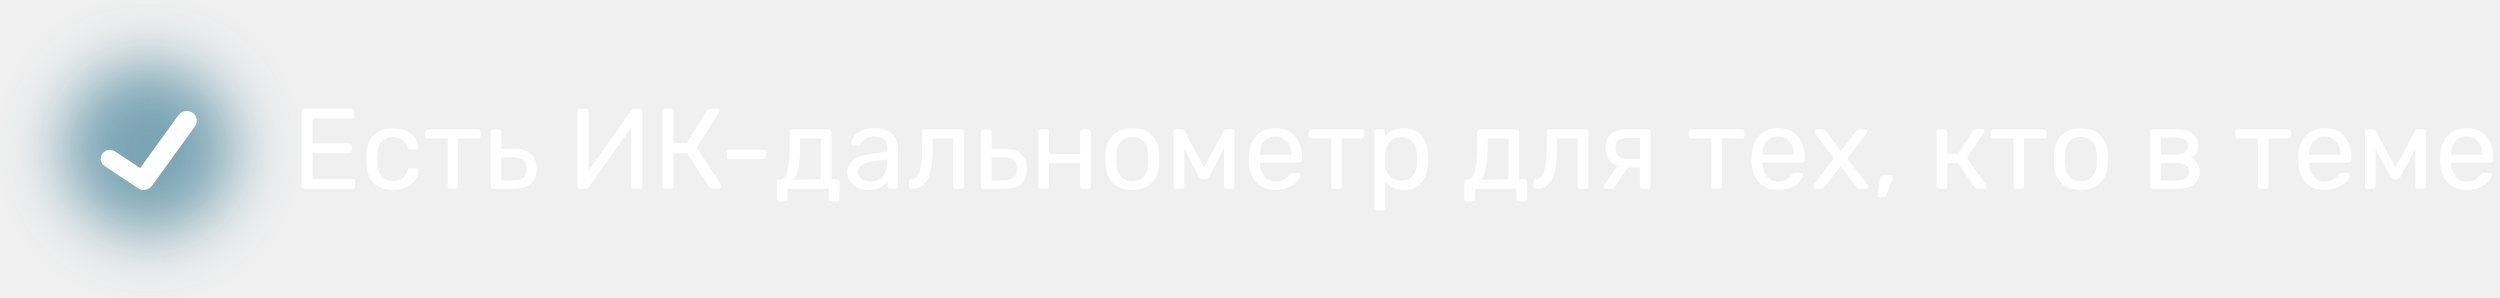
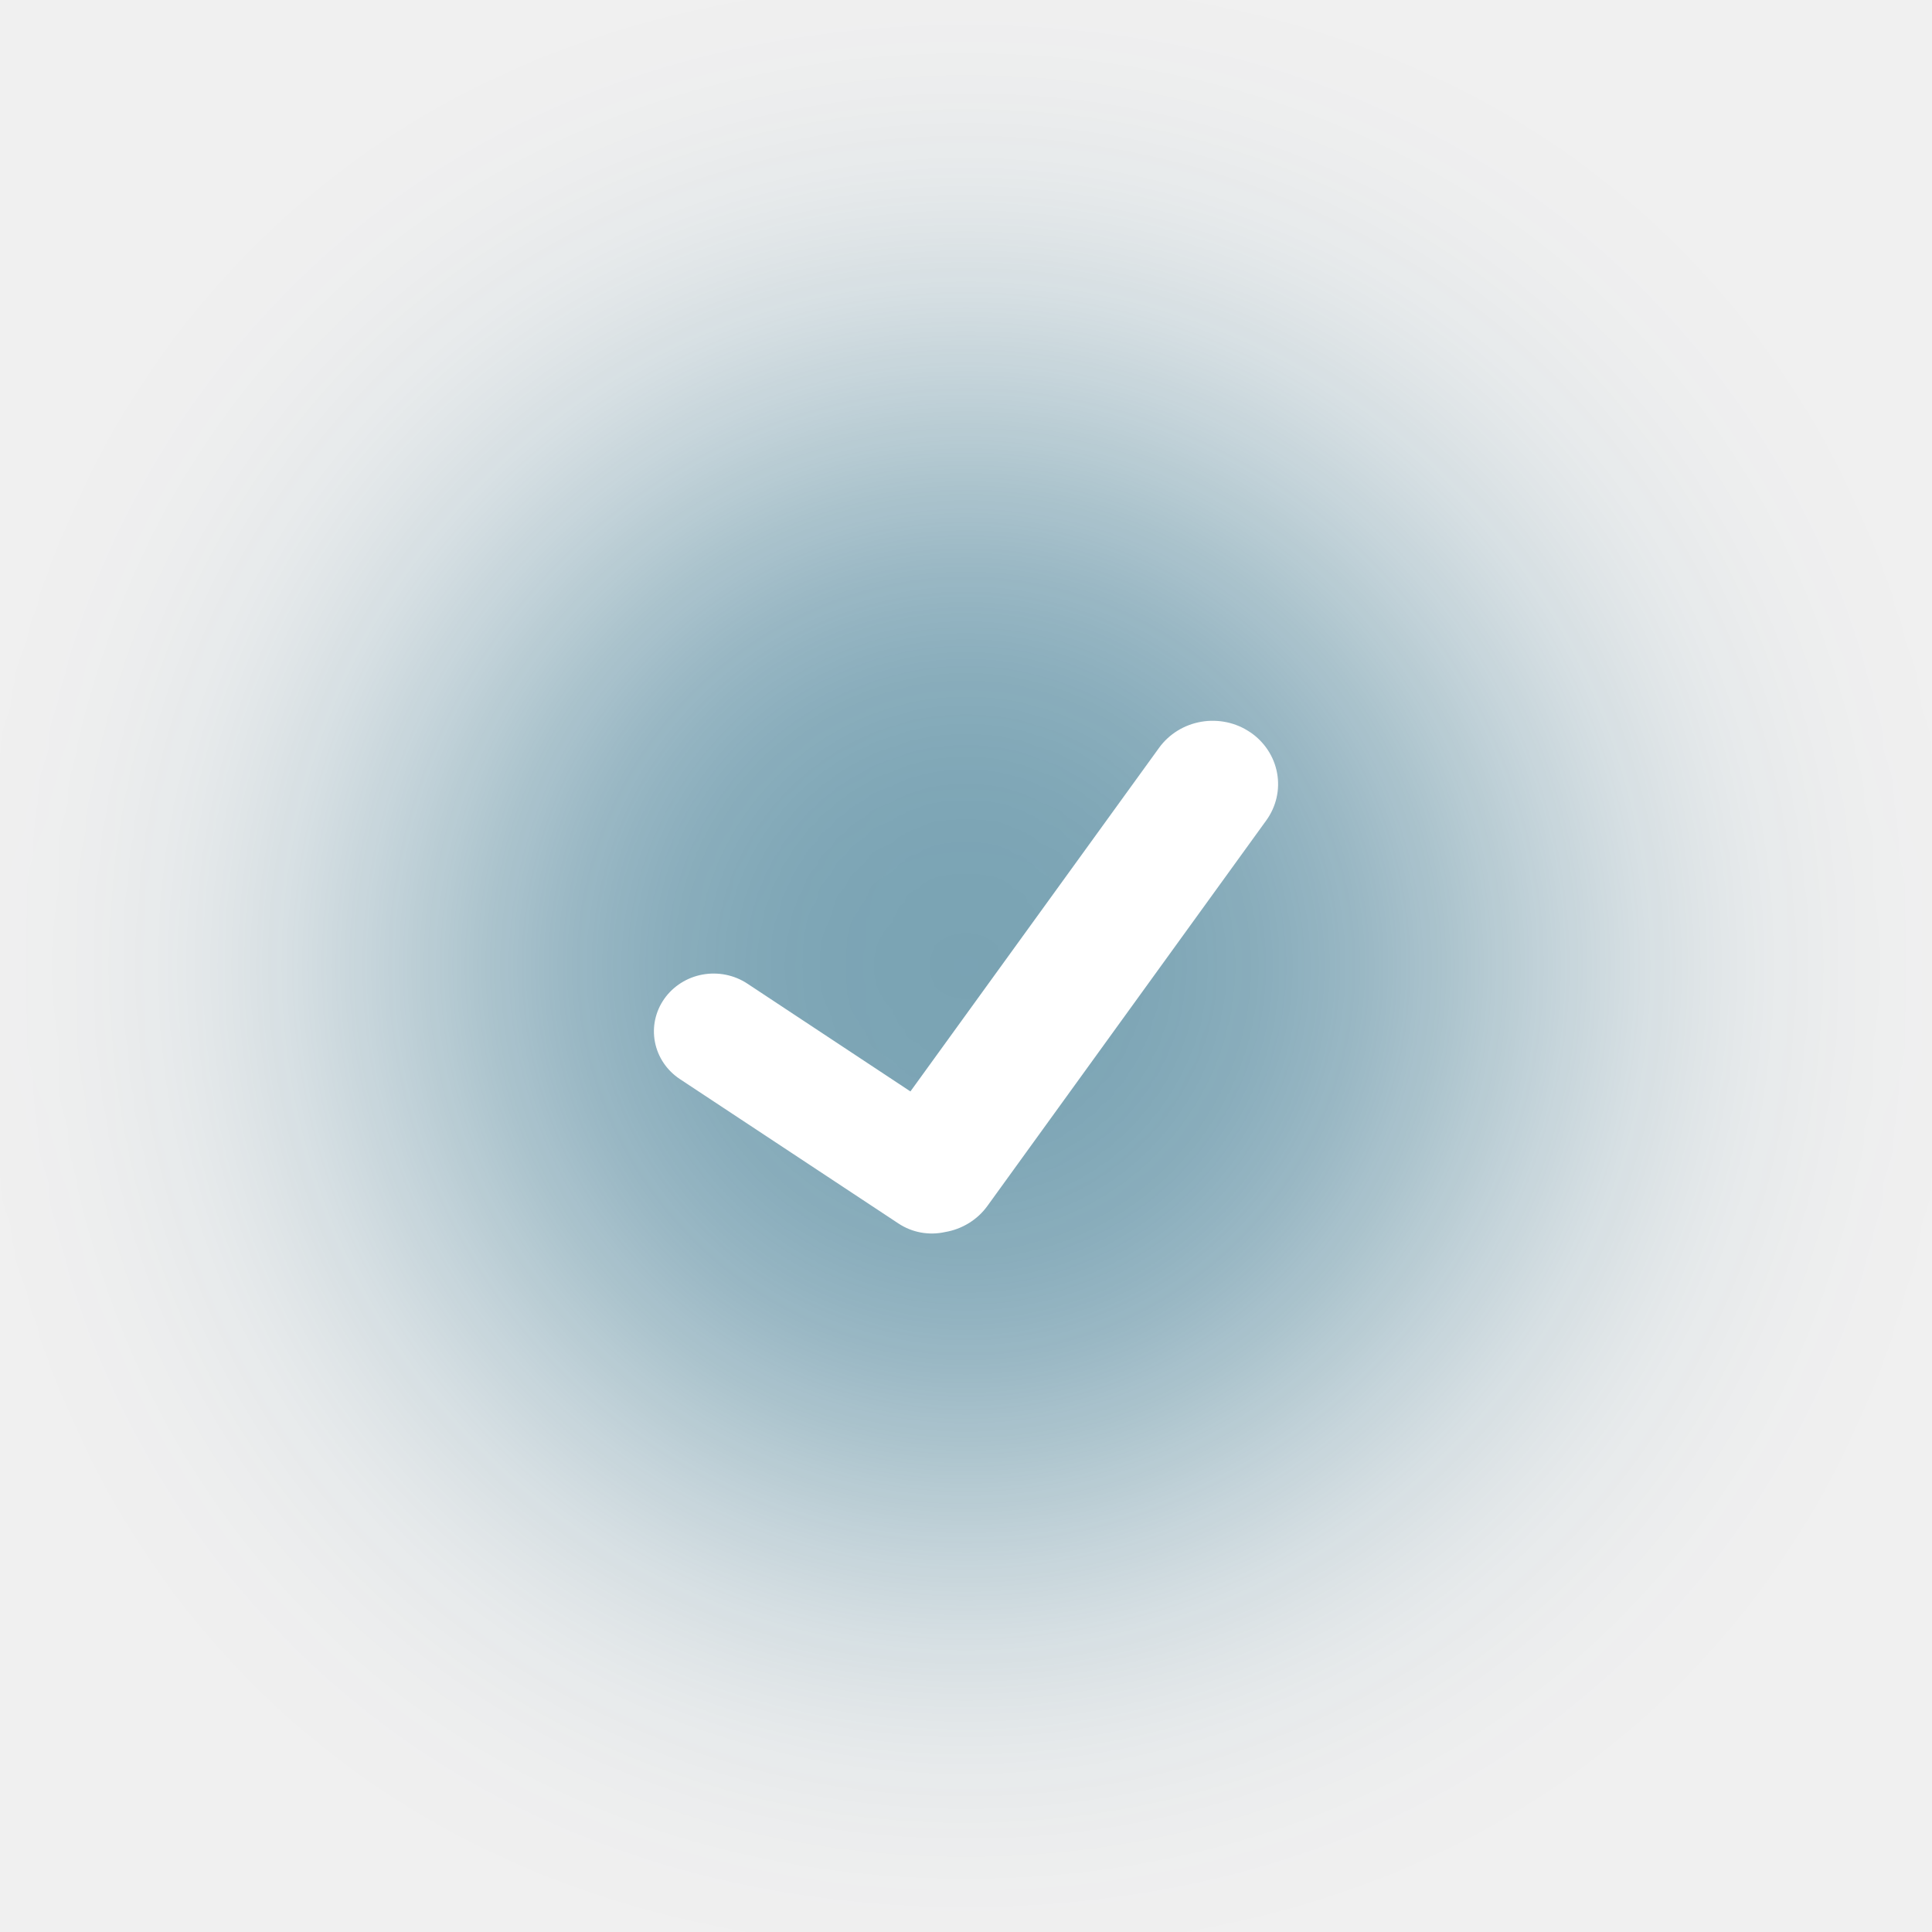
- <svg xmlns="http://www.w3.org/2000/svg" width="437" height="52" viewBox="0 0 437 52" fill="none">
-   <path d="M53.2 33C53.067 33 52.953 32.96 52.86 32.88C52.78 32.787 52.74 32.673 52.74 32.54V19.48C52.74 19.333 52.78 19.22 52.86 19.14C52.953 19.047 53.067 19 53.2 19H61.46C61.593 19 61.7 19.047 61.78 19.14C61.873 19.22 61.92 19.333 61.92 19.48V20.24C61.92 20.373 61.88 20.487 61.8 20.58C61.72 20.66 61.607 20.7 61.46 20.7H54.66V25.08H61.02C61.153 25.08 61.26 25.127 61.34 25.22C61.433 25.3 61.48 25.413 61.48 25.56V26.3C61.48 26.433 61.433 26.547 61.34 26.64C61.26 26.72 61.153 26.76 61.02 26.76H54.66V31.3H61.62C61.767 31.3 61.88 31.34 61.96 31.42C62.04 31.5 62.08 31.613 62.08 31.76V32.54C62.08 32.673 62.033 32.787 61.94 32.88C61.86 32.96 61.753 33 61.62 33H53.2ZM68.692 33.2C67.265 33.2 66.145 32.8 65.332 32C64.532 31.187 64.105 30.053 64.052 28.6L64.032 27.8L64.052 27C64.105 25.547 64.532 24.42 65.332 23.62C66.145 22.807 67.265 22.4 68.692 22.4C69.652 22.4 70.465 22.573 71.132 22.92C71.798 23.267 72.292 23.693 72.612 24.2C72.945 24.707 73.125 25.213 73.152 25.72C73.165 25.853 73.125 25.96 73.032 26.04C72.938 26.12 72.825 26.16 72.692 26.16H71.732C71.598 26.16 71.498 26.133 71.432 26.08C71.365 26.027 71.298 25.92 71.232 25.76C71.005 25.12 70.685 24.667 70.272 24.4C69.858 24.12 69.338 23.98 68.712 23.98C67.885 23.98 67.225 24.24 66.732 24.76C66.252 25.267 65.992 26.047 65.952 27.1L65.932 27.82L65.952 28.5C65.992 29.567 66.252 30.353 66.732 30.86C67.212 31.367 67.872 31.62 68.712 31.62C69.338 31.62 69.858 31.487 70.272 31.22C70.685 30.94 71.005 30.48 71.232 29.84C71.298 29.68 71.365 29.573 71.432 29.52C71.498 29.453 71.598 29.42 71.732 29.42H72.692C72.825 29.42 72.938 29.467 73.032 29.56C73.125 29.64 73.165 29.747 73.152 29.88C73.125 30.373 72.945 30.88 72.612 31.4C72.292 31.907 71.798 32.333 71.132 32.68C70.478 33.027 69.665 33.2 68.692 33.2ZM78.707 33C78.573 33 78.46 32.96 78.367 32.88C78.287 32.787 78.247 32.673 78.247 32.54V24.2H74.767C74.633 24.2 74.52 24.16 74.427 24.08C74.347 23.987 74.307 23.873 74.307 23.74V23.06C74.307 22.927 74.347 22.82 74.427 22.74C74.52 22.647 74.633 22.6 74.767 22.6H83.567C83.7 22.6 83.807 22.647 83.887 22.74C83.98 22.82 84.027 22.927 84.027 23.06V23.74C84.027 23.873 83.98 23.987 83.887 24.08C83.807 24.16 83.7 24.2 83.567 24.2H80.087V32.54C80.087 32.673 80.047 32.787 79.967 32.88C79.887 32.96 79.78 33 79.647 33H78.707ZM86.221 33C86.088 33 85.975 32.96 85.881 32.88C85.801 32.787 85.761 32.673 85.761 32.54V23.06C85.761 22.927 85.801 22.82 85.881 22.74C85.975 22.647 86.088 22.6 86.221 22.6H87.181C87.315 22.6 87.421 22.647 87.501 22.74C87.595 22.82 87.641 22.927 87.641 23.06V26H89.881C91.201 26 92.181 26.313 92.821 26.94C93.475 27.553 93.801 28.427 93.801 29.56C93.801 30.733 93.455 31.6 92.761 32.16C92.081 32.72 91.041 33 89.641 33H86.221ZM89.721 31.5C90.535 31.5 91.121 31.353 91.481 31.06C91.855 30.767 92.041 30.267 92.041 29.56C92.041 28.853 91.855 28.333 91.481 28C91.121 27.667 90.535 27.5 89.721 27.5H87.621V31.5H89.721ZM101.403 33C101.27 33 101.156 32.96 101.063 32.88C100.983 32.787 100.943 32.667 100.943 32.52V19.48C100.943 19.333 100.983 19.22 101.063 19.14C101.156 19.047 101.27 19 101.403 19H102.443C102.576 19 102.683 19.047 102.763 19.14C102.856 19.233 102.903 19.347 102.903 19.48V29.82L110.363 19.28C110.47 19.093 110.636 19 110.863 19H111.843C111.976 19 112.083 19.047 112.163 19.14C112.256 19.22 112.303 19.333 112.303 19.48V32.54C112.303 32.673 112.256 32.787 112.163 32.88C112.083 32.96 111.976 33 111.843 33H110.823C110.69 33 110.576 32.96 110.483 32.88C110.39 32.787 110.343 32.673 110.343 32.54V22.28L102.903 32.72C102.796 32.907 102.63 33 102.403 33H101.403ZM126.027 32.3C126.067 32.353 126.087 32.427 126.087 32.52C126.087 32.653 126.04 32.767 125.947 32.86C125.867 32.953 125.76 33 125.627 33H124.487C124.354 33 124.247 32.973 124.167 32.92C124.1 32.867 124.034 32.793 123.967 32.7L120.127 26.8H117.747V32.54C117.747 32.673 117.7 32.787 117.607 32.88C117.514 32.96 117.4 33 117.267 33H116.247C116.114 33 116 32.96 115.907 32.88C115.827 32.787 115.787 32.673 115.787 32.54V19.48C115.787 19.333 115.827 19.22 115.907 19.14C116 19.047 116.114 19 116.247 19H117.267C117.414 19 117.527 19.047 117.607 19.14C117.7 19.22 117.747 19.333 117.747 19.48V25L120.027 25.02L123.567 19.32C123.7 19.107 123.927 19 124.247 19H125.327C125.607 19 125.747 19.133 125.747 19.4C125.747 19.467 125.714 19.553 125.647 19.66L121.807 25.78L126.027 32.3ZM127.508 27.84C127.375 27.84 127.261 27.8 127.168 27.72C127.088 27.627 127.048 27.513 127.048 27.38V26.62C127.048 26.487 127.088 26.38 127.168 26.3C127.261 26.207 127.375 26.16 127.508 26.16H133.508C133.641 26.16 133.748 26.207 133.828 26.3C133.921 26.38 133.968 26.487 133.968 26.62V27.38C133.968 27.513 133.921 27.627 133.828 27.72C133.748 27.8 133.641 27.84 133.508 27.84H127.508ZM136.235 35.2C136.102 35.2 135.989 35.153 135.895 35.06C135.815 34.98 135.775 34.873 135.775 34.74V31.86C135.775 31.727 135.815 31.62 135.895 31.54C135.989 31.447 136.102 31.4 136.235 31.4H136.335C136.895 31.387 137.315 30.92 137.595 30C137.889 29.08 138.035 27.62 138.035 25.62V23.06C138.035 22.927 138.075 22.82 138.155 22.74C138.249 22.647 138.362 22.6 138.495 22.6H144.875C145.009 22.6 145.115 22.647 145.195 22.74C145.289 22.82 145.335 22.927 145.335 23.06V31.36H146.275C146.409 31.36 146.515 31.407 146.595 31.5C146.689 31.58 146.735 31.687 146.735 31.82V34.74C146.735 34.873 146.689 34.98 146.595 35.06C146.515 35.153 146.409 35.2 146.275 35.2H145.335C145.202 35.2 145.089 35.153 144.995 35.06C144.915 34.98 144.875 34.873 144.875 34.74V33H137.635V34.74C137.635 34.873 137.589 34.98 137.495 35.06C137.415 35.153 137.309 35.2 137.175 35.2H136.235ZM143.475 31.36V24.2H139.855V25.84C139.855 28.507 139.475 30.36 138.715 31.4L143.475 31.36ZM151.728 33.2C151.074 33.2 150.468 33.067 149.908 32.8C149.348 32.533 148.901 32.173 148.568 31.72C148.248 31.253 148.088 30.74 148.088 30.18C148.088 29.3 148.448 28.58 149.168 28.02C149.901 27.447 150.888 27.073 152.128 26.9L155.108 26.48V25.9C155.108 24.54 154.328 23.86 152.768 23.86C152.181 23.86 151.701 23.987 151.328 24.24C150.954 24.48 150.674 24.767 150.488 25.1C150.448 25.22 150.394 25.307 150.328 25.36C150.274 25.413 150.194 25.44 150.088 25.44H149.228C149.108 25.44 149.001 25.4 148.908 25.32C148.828 25.227 148.788 25.12 148.788 25C148.801 24.68 148.948 24.32 149.228 23.92C149.521 23.507 149.968 23.153 150.568 22.86C151.168 22.553 151.908 22.4 152.788 22.4C154.281 22.4 155.354 22.753 156.008 23.46C156.661 24.153 156.988 25.02 156.988 26.06V32.54C156.988 32.673 156.941 32.787 156.848 32.88C156.768 32.96 156.661 33 156.528 33H155.608C155.474 33 155.361 32.96 155.268 32.88C155.188 32.787 155.148 32.673 155.148 32.54V31.68C154.854 32.107 154.428 32.467 153.868 32.76C153.308 33.053 152.594 33.2 151.728 33.2ZM152.148 31.7C153.014 31.7 153.721 31.42 154.268 30.86C154.828 30.287 155.108 29.467 155.108 28.4V27.84L152.788 28.18C151.841 28.313 151.128 28.54 150.648 28.86C150.168 29.167 149.928 29.56 149.928 30.04C149.928 30.573 150.148 30.987 150.588 31.28C151.028 31.56 151.548 31.7 152.148 31.7ZM159.363 33C159.229 33 159.116 32.953 159.023 32.86C158.929 32.767 158.883 32.653 158.883 32.52V31.78C158.883 31.647 158.923 31.54 159.003 31.46C159.083 31.38 159.183 31.34 159.303 31.34C159.943 31.313 160.416 30.86 160.723 29.98C161.043 29.087 161.203 27.633 161.203 25.62V23.06C161.203 22.927 161.243 22.82 161.323 22.74C161.416 22.647 161.529 22.6 161.663 22.6H168.023C168.156 22.6 168.263 22.647 168.343 22.74C168.436 22.82 168.483 22.927 168.483 23.06V32.54C168.483 32.673 168.436 32.787 168.343 32.88C168.263 32.96 168.156 33 168.023 33H167.063C166.929 33 166.823 32.96 166.743 32.88C166.663 32.787 166.623 32.673 166.623 32.54V24.2H163.023V25.84C163.023 28.387 162.729 30.22 162.143 31.34C161.556 32.447 160.629 33 159.363 33ZM171.924 33C171.791 33 171.678 32.96 171.584 32.88C171.504 32.787 171.464 32.673 171.464 32.54V23.06C171.464 22.927 171.504 22.82 171.584 22.74C171.678 22.647 171.791 22.6 171.924 22.6H172.884C173.018 22.6 173.124 22.647 173.204 22.74C173.298 22.82 173.344 22.927 173.344 23.06V26H175.584C176.904 26 177.884 26.313 178.524 26.94C179.178 27.553 179.504 28.427 179.504 29.56C179.504 30.733 179.158 31.6 178.464 32.16C177.784 32.72 176.744 33 175.344 33H171.924ZM175.424 31.5C176.238 31.5 176.824 31.353 177.184 31.06C177.558 30.767 177.744 30.267 177.744 29.56C177.744 28.853 177.558 28.333 177.184 28C176.824 27.667 176.238 27.5 175.424 27.5H173.324V31.5H175.424ZM181.944 33C181.811 33 181.697 32.96 181.604 32.88C181.524 32.787 181.484 32.673 181.484 32.54V23.06C181.484 22.927 181.524 22.82 181.604 22.74C181.697 22.647 181.811 22.6 181.944 22.6H182.904C183.037 22.6 183.144 22.647 183.224 22.74C183.317 22.82 183.364 22.927 183.364 23.06V26.9H188.804V23.06C188.804 22.927 188.844 22.82 188.924 22.74C189.017 22.647 189.131 22.6 189.264 22.6H190.204C190.337 22.6 190.444 22.647 190.524 22.74C190.617 22.82 190.664 22.927 190.664 23.06V32.54C190.664 32.673 190.617 32.787 190.524 32.88C190.444 32.96 190.337 33 190.204 33H189.264C189.131 33 189.017 32.96 188.924 32.88C188.844 32.787 188.804 32.673 188.804 32.54V28.5H183.364V32.54C183.364 32.673 183.317 32.787 183.224 32.88C183.144 32.96 183.037 33 182.904 33H181.944ZM197.931 33.2C196.465 33.2 195.325 32.787 194.511 31.96C193.711 31.133 193.285 30.033 193.231 28.66L193.211 27.8L193.231 26.94C193.285 25.58 193.718 24.487 194.531 23.66C195.345 22.82 196.478 22.4 197.931 22.4C199.385 22.4 200.518 22.82 201.331 23.66C202.145 24.487 202.578 25.58 202.631 26.94C202.645 27.087 202.651 27.373 202.651 27.8C202.651 28.227 202.645 28.513 202.631 28.66C202.578 30.033 202.145 31.133 201.331 31.96C200.531 32.787 199.398 33.2 197.931 33.2ZM197.931 31.66C198.771 31.66 199.431 31.393 199.911 30.86C200.405 30.327 200.671 29.56 200.711 28.56C200.725 28.427 200.731 28.173 200.731 27.8C200.731 27.427 200.725 27.173 200.711 27.04C200.671 26.04 200.405 25.273 199.911 24.74C199.431 24.207 198.771 23.94 197.931 23.94C197.091 23.94 196.425 24.207 195.931 24.74C195.438 25.273 195.178 26.04 195.151 27.04L195.131 27.8L195.151 28.56C195.178 29.56 195.438 30.327 195.931 30.86C196.425 31.393 197.091 31.66 197.931 31.66ZM215.396 22.6C215.502 22.6 215.596 22.64 215.676 22.72C215.756 22.787 215.796 22.873 215.796 22.98V32.56C215.796 32.693 215.756 32.8 215.676 32.88C215.596 32.96 215.496 33 215.376 33H214.396C214.262 33 214.156 32.96 214.076 32.88C213.996 32.8 213.956 32.693 213.956 32.56V25.98L211.396 30.82C211.302 30.993 211.209 31.127 211.116 31.22C211.036 31.3 210.909 31.34 210.736 31.34H210.216C210.056 31.34 209.929 31.3 209.836 31.22C209.756 31.14 209.662 31.007 209.556 30.82L207.016 26.1V32.56C207.016 32.693 206.976 32.8 206.896 32.88C206.816 32.96 206.709 33 206.576 33H205.596C205.462 33 205.356 32.96 205.276 32.88C205.196 32.8 205.156 32.693 205.156 32.56V22.98C205.156 22.887 205.196 22.8 205.276 22.72C205.356 22.64 205.449 22.6 205.556 22.6H206.576C206.776 22.6 206.942 22.707 207.076 22.92L210.476 29.28L213.896 22.92C214.002 22.707 214.169 22.6 214.396 22.6H215.396ZM222.949 33.2C221.575 33.2 220.475 32.78 219.649 31.94C218.835 31.087 218.389 29.927 218.309 28.46L218.289 27.78L218.309 27.12C218.402 25.68 218.855 24.533 219.669 23.68C220.495 22.827 221.582 22.4 222.929 22.4C224.409 22.4 225.555 22.873 226.369 23.82C227.182 24.753 227.589 26.02 227.589 27.62V27.96C227.589 28.093 227.542 28.207 227.449 28.3C227.369 28.38 227.262 28.42 227.129 28.42H220.209V28.6C220.249 29.467 220.509 30.207 220.989 30.82C221.482 31.42 222.129 31.72 222.929 31.72C223.542 31.72 224.042 31.6 224.429 31.36C224.829 31.107 225.122 30.847 225.309 30.58C225.429 30.42 225.515 30.327 225.569 30.3C225.635 30.26 225.749 30.24 225.909 30.24H226.889C227.009 30.24 227.109 30.273 227.189 30.34C227.269 30.407 227.309 30.5 227.309 30.62C227.309 30.913 227.122 31.267 226.749 31.68C226.389 32.093 225.875 32.453 225.209 32.76C224.555 33.053 223.802 33.2 222.949 33.2ZM225.689 27.04V26.98C225.689 26.06 225.435 25.313 224.929 24.74C224.435 24.153 223.769 23.86 222.929 23.86C222.089 23.86 221.422 24.153 220.929 24.74C220.449 25.313 220.209 26.06 220.209 26.98V27.04H225.689ZM233.16 33C233.027 33 232.913 32.96 232.82 32.88C232.74 32.787 232.7 32.673 232.7 32.54V24.2H229.22C229.087 24.2 228.973 24.16 228.88 24.08C228.8 23.987 228.76 23.873 228.76 23.74V23.06C228.76 22.927 228.8 22.82 228.88 22.74C228.973 22.647 229.087 22.6 229.22 22.6H238.02C238.153 22.6 238.26 22.647 238.34 22.74C238.433 22.82 238.48 22.927 238.48 23.06V23.74C238.48 23.873 238.433 23.987 238.34 24.08C238.26 24.16 238.153 24.2 238.02 24.2H234.54V32.54C234.54 32.673 234.5 32.787 234.42 32.88C234.34 32.96 234.233 33 234.1 33H233.16ZM240.694 36.8C240.561 36.8 240.448 36.753 240.354 36.66C240.274 36.58 240.234 36.473 240.234 36.34V23.06C240.234 22.927 240.274 22.82 240.354 22.74C240.448 22.647 240.561 22.6 240.694 22.6H241.614C241.748 22.6 241.854 22.647 241.934 22.74C242.028 22.82 242.074 22.927 242.074 23.06V23.94C242.821 22.913 243.914 22.4 245.354 22.4C246.754 22.4 247.801 22.84 248.494 23.72C249.201 24.6 249.581 25.733 249.634 27.12C249.648 27.267 249.654 27.493 249.654 27.8C249.654 28.107 249.648 28.333 249.634 28.48C249.581 29.853 249.201 30.987 248.494 31.88C247.788 32.76 246.741 33.2 245.354 33.2C243.968 33.2 242.888 32.7 242.114 31.7V36.34C242.114 36.473 242.074 36.58 241.994 36.66C241.914 36.753 241.808 36.8 241.674 36.8H240.694ZM244.934 31.58C245.881 31.58 246.568 31.287 246.994 30.7C247.434 30.113 247.674 29.34 247.714 28.38C247.728 28.247 247.734 28.053 247.734 27.8C247.734 25.28 246.801 24.02 244.934 24.02C244.014 24.02 243.321 24.327 242.854 24.94C242.401 25.54 242.154 26.26 242.114 27.1L242.094 27.86L242.114 28.64C242.141 29.427 242.394 30.113 242.874 30.7C243.354 31.287 244.041 31.58 244.934 31.58ZM256.431 35.2C256.297 35.2 256.184 35.153 256.091 35.06C256.011 34.98 255.971 34.873 255.971 34.74V31.86C255.971 31.727 256.011 31.62 256.091 31.54C256.184 31.447 256.297 31.4 256.431 31.4H256.531C257.091 31.387 257.511 30.92 257.791 30C258.084 29.08 258.231 27.62 258.231 25.62V23.06C258.231 22.927 258.271 22.82 258.351 22.74C258.444 22.647 258.557 22.6 258.691 22.6H265.071C265.204 22.6 265.311 22.647 265.391 22.74C265.484 22.82 265.531 22.927 265.531 23.06V31.36H266.471C266.604 31.36 266.711 31.407 266.791 31.5C266.884 31.58 266.931 31.687 266.931 31.82V34.74C266.931 34.873 266.884 34.98 266.791 35.06C266.711 35.153 266.604 35.2 266.471 35.2H265.531C265.397 35.2 265.284 35.153 265.191 35.06C265.111 34.98 265.071 34.873 265.071 34.74V33H257.831V34.74C257.831 34.873 257.784 34.98 257.691 35.06C257.611 35.153 257.504 35.2 257.371 35.2H256.431ZM263.671 31.36V24.2H260.051V25.84C260.051 28.507 259.671 30.36 258.911 31.4L263.671 31.36ZM268.523 33C268.39 33 268.276 32.953 268.183 32.86C268.09 32.767 268.043 32.653 268.043 32.52V31.78C268.043 31.647 268.083 31.54 268.163 31.46C268.243 31.38 268.343 31.34 268.463 31.34C269.103 31.313 269.576 30.86 269.883 29.98C270.203 29.087 270.363 27.633 270.363 25.62V23.06C270.363 22.927 270.403 22.82 270.483 22.74C270.576 22.647 270.69 22.6 270.823 22.6H277.183C277.316 22.6 277.423 22.647 277.503 22.74C277.596 22.82 277.643 22.927 277.643 23.06V32.54C277.643 32.673 277.596 32.787 277.503 32.88C277.423 32.96 277.316 33 277.183 33H276.223C276.09 33 275.983 32.96 275.903 32.88C275.823 32.787 275.783 32.673 275.783 32.54V24.2H272.183V25.84C272.183 28.387 271.89 30.22 271.303 31.34C270.716 32.447 269.79 33 268.523 33ZM288.065 22.6C288.198 22.6 288.305 22.647 288.385 22.74C288.478 22.82 288.525 22.927 288.525 23.06V32.54C288.525 32.673 288.478 32.787 288.385 32.88C288.305 32.96 288.198 33 288.065 33H287.105C286.971 33 286.858 32.96 286.765 32.88C286.685 32.787 286.645 32.673 286.645 32.54V29.28H284.505L282.245 32.7C282.191 32.78 282.118 32.853 282.025 32.92C281.931 32.973 281.831 33 281.725 33H280.765C280.645 33 280.545 32.96 280.465 32.88C280.385 32.8 280.345 32.707 280.345 32.6C280.345 32.467 280.391 32.347 280.485 32.24L282.725 28.94C282.031 28.7 281.511 28.32 281.165 27.8C280.818 27.267 280.645 26.627 280.645 25.88C280.645 24.76 280.971 23.933 281.625 23.4C282.291 22.867 283.291 22.6 284.625 22.6H288.065ZM286.665 24.1H284.565C283.805 24.1 283.251 24.233 282.905 24.5C282.558 24.767 282.385 25.227 282.385 25.88C282.385 26.453 282.551 26.913 282.885 27.26C283.231 27.607 283.738 27.78 284.405 27.78H286.665V24.1ZM299.605 33C299.472 33 299.359 32.96 299.265 32.88C299.185 32.787 299.145 32.673 299.145 32.54V24.2H295.665C295.532 24.2 295.419 24.16 295.325 24.08C295.245 23.987 295.205 23.873 295.205 23.74V23.06C295.205 22.927 295.245 22.82 295.325 22.74C295.419 22.647 295.532 22.6 295.665 22.6H304.465C304.599 22.6 304.705 22.647 304.785 22.74C304.879 22.82 304.925 22.927 304.925 23.06V23.74C304.925 23.873 304.879 23.987 304.785 24.08C304.705 24.16 304.599 24.2 304.465 24.2H300.985V32.54C300.985 32.673 300.945 32.787 300.865 32.88C300.785 32.96 300.679 33 300.545 33H299.605ZM310.82 33.2C309.446 33.2 308.346 32.78 307.52 31.94C306.706 31.087 306.26 29.927 306.18 28.46L306.16 27.78L306.18 27.12C306.273 25.68 306.726 24.533 307.54 23.68C308.366 22.827 309.453 22.4 310.8 22.4C312.28 22.4 313.426 22.873 314.24 23.82C315.053 24.753 315.46 26.02 315.46 27.62V27.96C315.46 28.093 315.413 28.207 315.32 28.3C315.24 28.38 315.133 28.42 315 28.42H308.08V28.6C308.12 29.467 308.38 30.207 308.86 30.82C309.353 31.42 310 31.72 310.8 31.72C311.413 31.72 311.913 31.6 312.3 31.36C312.7 31.107 312.993 30.847 313.18 30.58C313.3 30.42 313.386 30.327 313.44 30.3C313.506 30.26 313.62 30.24 313.78 30.24H314.76C314.88 30.24 314.98 30.273 315.06 30.34C315.14 30.407 315.18 30.5 315.18 30.62C315.18 30.913 314.993 31.267 314.62 31.68C314.26 32.093 313.746 32.453 313.08 32.76C312.426 33.053 311.673 33.2 310.82 33.2ZM313.56 27.04V26.98C313.56 26.06 313.306 25.313 312.8 24.74C312.306 24.153 311.64 23.86 310.8 23.86C309.96 23.86 309.293 24.153 308.8 24.74C308.32 25.313 308.08 26.06 308.08 26.98V27.04H313.56ZM317.371 33C317.264 33 317.164 32.96 317.071 32.88C316.991 32.8 316.951 32.7 316.951 32.58C316.951 32.46 316.998 32.34 317.091 32.22L320.571 27.68L317.311 23.38C317.218 23.273 317.171 23.153 317.171 23.02C317.171 22.9 317.211 22.8 317.291 22.72C317.371 22.64 317.471 22.6 317.591 22.6H318.611C318.811 22.6 318.984 22.707 319.131 22.92L321.791 26.38L324.451 22.94C324.531 22.833 324.604 22.753 324.671 22.7C324.751 22.633 324.851 22.6 324.971 22.6H325.951C326.071 22.6 326.171 22.64 326.251 22.72C326.331 22.8 326.371 22.9 326.371 23.02C326.371 23.153 326.324 23.273 326.231 23.38L322.931 27.72L326.411 32.22C326.504 32.34 326.551 32.46 326.551 32.58C326.551 32.7 326.511 32.8 326.431 32.88C326.351 32.96 326.251 33 326.131 33H325.071C324.871 33 324.698 32.9 324.551 32.7L321.751 29.04L318.911 32.7C318.831 32.793 318.751 32.867 318.671 32.92C318.604 32.973 318.511 33 318.391 33H317.371ZM328.492 34.5C328.386 34.5 328.299 34.46 328.232 34.38C328.179 34.3 328.159 34.2 328.172 34.08L328.632 31.22C328.686 30.833 328.872 30.64 329.192 30.64H330.532C330.626 30.64 330.699 30.673 330.752 30.74C330.819 30.807 330.852 30.887 330.852 30.98C330.852 31.047 330.832 31.153 330.792 31.3L329.732 34.04C329.666 34.2 329.592 34.313 329.512 34.38C329.432 34.46 329.312 34.5 329.152 34.5H328.492ZM347.195 32.42C347.262 32.5 347.295 32.587 347.295 32.68C347.295 32.773 347.255 32.853 347.175 32.92C347.108 32.973 347.015 33 346.895 33H345.675C345.462 33 345.288 32.9 345.155 32.7L342.255 28.52H340.375V32.54C340.375 32.673 340.328 32.787 340.235 32.88C340.155 32.96 340.048 33 339.915 33H338.975C338.842 33 338.728 32.96 338.635 32.88C338.555 32.787 338.515 32.673 338.515 32.54V23.06C338.515 22.927 338.555 22.82 338.635 22.74C338.728 22.647 338.842 22.6 338.975 22.6H339.915C340.048 22.6 340.155 22.647 340.235 22.74C340.328 22.82 340.375 22.927 340.375 23.06V26.9H342.215L344.895 22.9C345.055 22.7 345.235 22.6 345.435 22.6H346.475C346.595 22.6 346.695 22.633 346.775 22.7C346.855 22.753 346.895 22.827 346.895 22.92C346.895 22.987 346.862 23.067 346.795 23.16L343.815 27.58L347.195 32.42ZM352.418 33C352.284 33 352.171 32.96 352.078 32.88C351.998 32.787 351.958 32.673 351.958 32.54V24.2H348.478C348.344 24.2 348.231 24.16 348.138 24.08C348.058 23.987 348.018 23.873 348.018 23.74V23.06C348.018 22.927 348.058 22.82 348.138 22.74C348.231 22.647 348.344 22.6 348.478 22.6H357.278C357.411 22.6 357.518 22.647 357.598 22.74C357.691 22.82 357.738 22.927 357.738 23.06V23.74C357.738 23.873 357.691 23.987 357.598 24.08C357.518 24.16 357.411 24.2 357.278 24.2H353.798V32.54C353.798 32.673 353.758 32.787 353.678 32.88C353.598 32.96 353.491 33 353.358 33H352.418ZM363.732 33.2C362.266 33.2 361.126 32.787 360.312 31.96C359.512 31.133 359.086 30.033 359.032 28.66L359.012 27.8L359.032 26.94C359.086 25.58 359.519 24.487 360.332 23.66C361.146 22.82 362.279 22.4 363.732 22.4C365.186 22.4 366.319 22.82 367.132 23.66C367.946 24.487 368.379 25.58 368.432 26.94C368.446 27.087 368.452 27.373 368.452 27.8C368.452 28.227 368.446 28.513 368.432 28.66C368.379 30.033 367.946 31.133 367.132 31.96C366.332 32.787 365.199 33.2 363.732 33.2ZM363.732 31.66C364.572 31.66 365.232 31.393 365.712 30.86C366.206 30.327 366.472 29.56 366.512 28.56C366.526 28.427 366.532 28.173 366.532 27.8C366.532 27.427 366.526 27.173 366.512 27.04C366.472 26.04 366.206 25.273 365.712 24.74C365.232 24.207 364.572 23.94 363.732 23.94C362.892 23.94 362.226 24.207 361.732 24.74C361.239 25.273 360.979 26.04 360.952 27.04L360.932 27.8L360.952 28.56C360.979 29.56 361.239 30.327 361.732 30.86C362.226 31.393 362.892 31.66 363.732 31.66ZM376.319 33C376.186 33 376.072 32.96 375.979 32.88C375.899 32.787 375.859 32.673 375.859 32.54V23.06C375.859 22.927 375.899 22.82 375.979 22.74C376.072 22.647 376.186 22.6 376.319 22.6H380.479C381.706 22.6 382.639 22.853 383.279 23.36C383.932 23.853 384.259 24.533 384.259 25.4C384.259 25.973 384.152 26.42 383.939 26.74C383.726 27.047 383.399 27.313 382.959 27.54C383.439 27.74 383.812 28.073 384.079 28.54C384.359 29.007 384.499 29.507 384.499 30.04C384.499 31 384.159 31.733 383.479 32.24C382.812 32.747 381.866 33 380.639 33H376.319ZM380.359 27.02C381.012 27.02 381.526 26.88 381.899 26.6C382.272 26.32 382.459 25.927 382.459 25.42C382.459 24.927 382.279 24.58 381.919 24.38C381.559 24.167 381.039 24.06 380.359 24.06H377.699V27.02H380.359ZM380.479 31.54C381.146 31.54 381.666 31.413 382.039 31.16C382.426 30.907 382.619 30.533 382.619 30.04C382.619 29.507 382.446 29.12 382.099 28.88C381.752 28.627 381.212 28.5 380.479 28.5H377.699V31.54H380.479ZM395.152 33C395.019 33 394.906 32.96 394.812 32.88C394.732 32.787 394.692 32.673 394.692 32.54V24.2H391.212C391.079 24.2 390.966 24.16 390.872 24.08C390.792 23.987 390.752 23.873 390.752 23.74V23.06C390.752 22.927 390.792 22.82 390.872 22.74C390.966 22.647 391.079 22.6 391.212 22.6H400.012C400.146 22.6 400.252 22.647 400.332 22.74C400.426 22.82 400.472 22.927 400.472 23.06V23.74C400.472 23.873 400.426 23.987 400.332 24.08C400.252 24.16 400.146 24.2 400.012 24.2H396.532V32.54C396.532 32.673 396.492 32.787 396.412 32.88C396.332 32.96 396.226 33 396.092 33H395.152ZM406.367 33.2C404.993 33.2 403.893 32.78 403.067 31.94C402.253 31.087 401.807 29.927 401.727 28.46L401.707 27.78L401.727 27.12C401.82 25.68 402.273 24.533 403.087 23.68C403.913 22.827 405 22.4 406.347 22.4C407.827 22.4 408.973 22.873 409.787 23.82C410.6 24.753 411.007 26.02 411.007 27.62V27.96C411.007 28.093 410.96 28.207 410.867 28.3C410.787 28.38 410.68 28.42 410.547 28.42H403.627V28.6C403.667 29.467 403.927 30.207 404.407 30.82C404.9 31.42 405.547 31.72 406.347 31.72C406.96 31.72 407.46 31.6 407.847 31.36C408.247 31.107 408.54 30.847 408.727 30.58C408.847 30.42 408.933 30.327 408.987 30.3C409.053 30.26 409.167 30.24 409.327 30.24H410.307C410.427 30.24 410.527 30.273 410.607 30.34C410.687 30.407 410.727 30.5 410.727 30.62C410.727 30.913 410.54 31.267 410.167 31.68C409.807 32.093 409.293 32.453 408.627 32.76C407.973 33.053 407.22 33.2 406.367 33.2ZM409.107 27.04V26.98C409.107 26.06 408.853 25.313 408.347 24.74C407.853 24.153 407.187 23.86 406.347 23.86C405.507 23.86 404.84 24.153 404.347 24.74C403.867 25.313 403.627 26.06 403.627 26.98V27.04H409.107ZM423.638 22.6C423.745 22.6 423.838 22.64 423.918 22.72C423.998 22.787 424.038 22.873 424.038 22.98V32.56C424.038 32.693 423.998 32.8 423.918 32.88C423.838 32.96 423.738 33 423.618 33H422.638C422.505 33 422.398 32.96 422.318 32.88C422.238 32.8 422.198 32.693 422.198 32.56V25.98L419.638 30.82C419.545 30.993 419.451 31.127 419.358 31.22C419.278 31.3 419.151 31.34 418.978 31.34H418.458C418.298 31.34 418.171 31.3 418.078 31.22C417.998 31.14 417.905 31.007 417.798 30.82L415.258 26.1V32.56C415.258 32.693 415.218 32.8 415.138 32.88C415.058 32.96 414.951 33 414.818 33H413.838C413.705 33 413.598 32.96 413.518 32.88C413.438 32.8 413.398 32.693 413.398 32.56V22.98C413.398 22.887 413.438 22.8 413.518 22.72C413.598 22.64 413.691 22.6 413.798 22.6H414.818C415.018 22.6 415.185 22.707 415.318 22.92L418.718 29.28L422.138 22.92C422.245 22.707 422.411 22.6 422.638 22.6H423.638ZM431.191 33.2C429.817 33.2 428.717 32.78 427.891 31.94C427.077 31.087 426.631 29.927 426.551 28.46L426.531 27.78L426.551 27.12C426.644 25.68 427.097 24.533 427.911 23.68C428.737 22.827 429.824 22.4 431.171 22.4C432.651 22.4 433.797 22.873 434.611 23.82C435.424 24.753 435.831 26.02 435.831 27.62V27.96C435.831 28.093 435.784 28.207 435.691 28.3C435.611 28.38 435.504 28.42 435.371 28.42H428.451V28.6C428.491 29.467 428.751 30.207 429.231 30.82C429.724 31.42 430.371 31.72 431.171 31.72C431.784 31.72 432.284 31.6 432.671 31.36C433.071 31.107 433.364 30.847 433.551 30.58C433.671 30.42 433.757 30.327 433.811 30.3C433.877 30.26 433.991 30.24 434.151 30.24H435.131C435.251 30.24 435.351 30.273 435.431 30.34C435.511 30.407 435.551 30.5 435.551 30.62C435.551 30.913 435.364 31.267 434.991 31.68C434.631 32.093 434.117 32.453 433.451 32.76C432.797 33.053 432.044 33.2 431.191 33.2ZM433.931 27.04V26.98C433.931 26.06 433.677 25.313 433.171 24.74C432.677 24.153 432.011 23.86 431.171 23.86C430.331 23.86 429.664 24.153 429.171 24.74C428.691 25.313 428.451 26.06 428.451 26.98V27.04H433.931Z" fill="white" />
-   <g opacity="0.49" filter="url(#filter0_f_5_50)">
+ <svg xmlns="http://www.w3.org/2000/svg" width="52" height="52" viewBox="0 0 52 52" fill="none">
+   <g opacity="0.49" filter="url(#filter0_f_5_262)">
    <circle cx="26" cy="26" r="15" fill="#005476" />
  </g>
  <path d="M33.648 19.708C33.459 19.579 33.245 19.488 33.02 19.44C32.794 19.392 32.56 19.387 32.333 19.426C32.105 19.465 31.888 19.547 31.693 19.667C31.498 19.788 31.329 19.944 31.197 20.127L24.504 29.376L20.116 26.475C19.764 26.242 19.331 26.154 18.911 26.23C18.492 26.306 18.122 26.541 17.881 26.881C17.64 27.222 17.549 27.641 17.628 28.046C17.706 28.452 17.948 28.811 18.3 29.044L24.183 32.931C24.364 33.051 24.568 33.133 24.784 33.173C24.999 33.212 25.221 33.209 25.435 33.161C25.663 33.123 25.881 33.041 26.076 32.921C26.272 32.801 26.441 32.644 26.574 32.461L34.082 22.081C34.35 21.71 34.455 21.252 34.373 20.807C34.292 20.362 34.031 19.966 33.648 19.707" fill="white" />
  <defs>
-     <filter id="filter0_f_5_50" x="0" y="0" width="52" height="52" filterUnits="userSpaceOnUse" color-interpolation-filters="sRGB">
+     <filter id="filter0_f_5_262" x="0" y="0" width="52" height="52" filterUnits="userSpaceOnUse" color-interpolation-filters="sRGB">
      <feFlood flood-opacity="0" result="BackgroundImageFix" />
      <feBlend mode="normal" in="SourceGraphic" in2="BackgroundImageFix" result="shape" />
-       <feGaussianBlur stdDeviation="5.5" result="effect1_foregroundBlur_5_50" />
+       <feGaussianBlur stdDeviation="5.5" result="effect1_foregroundBlur_5_262" />
    </filter>
  </defs>
</svg>
